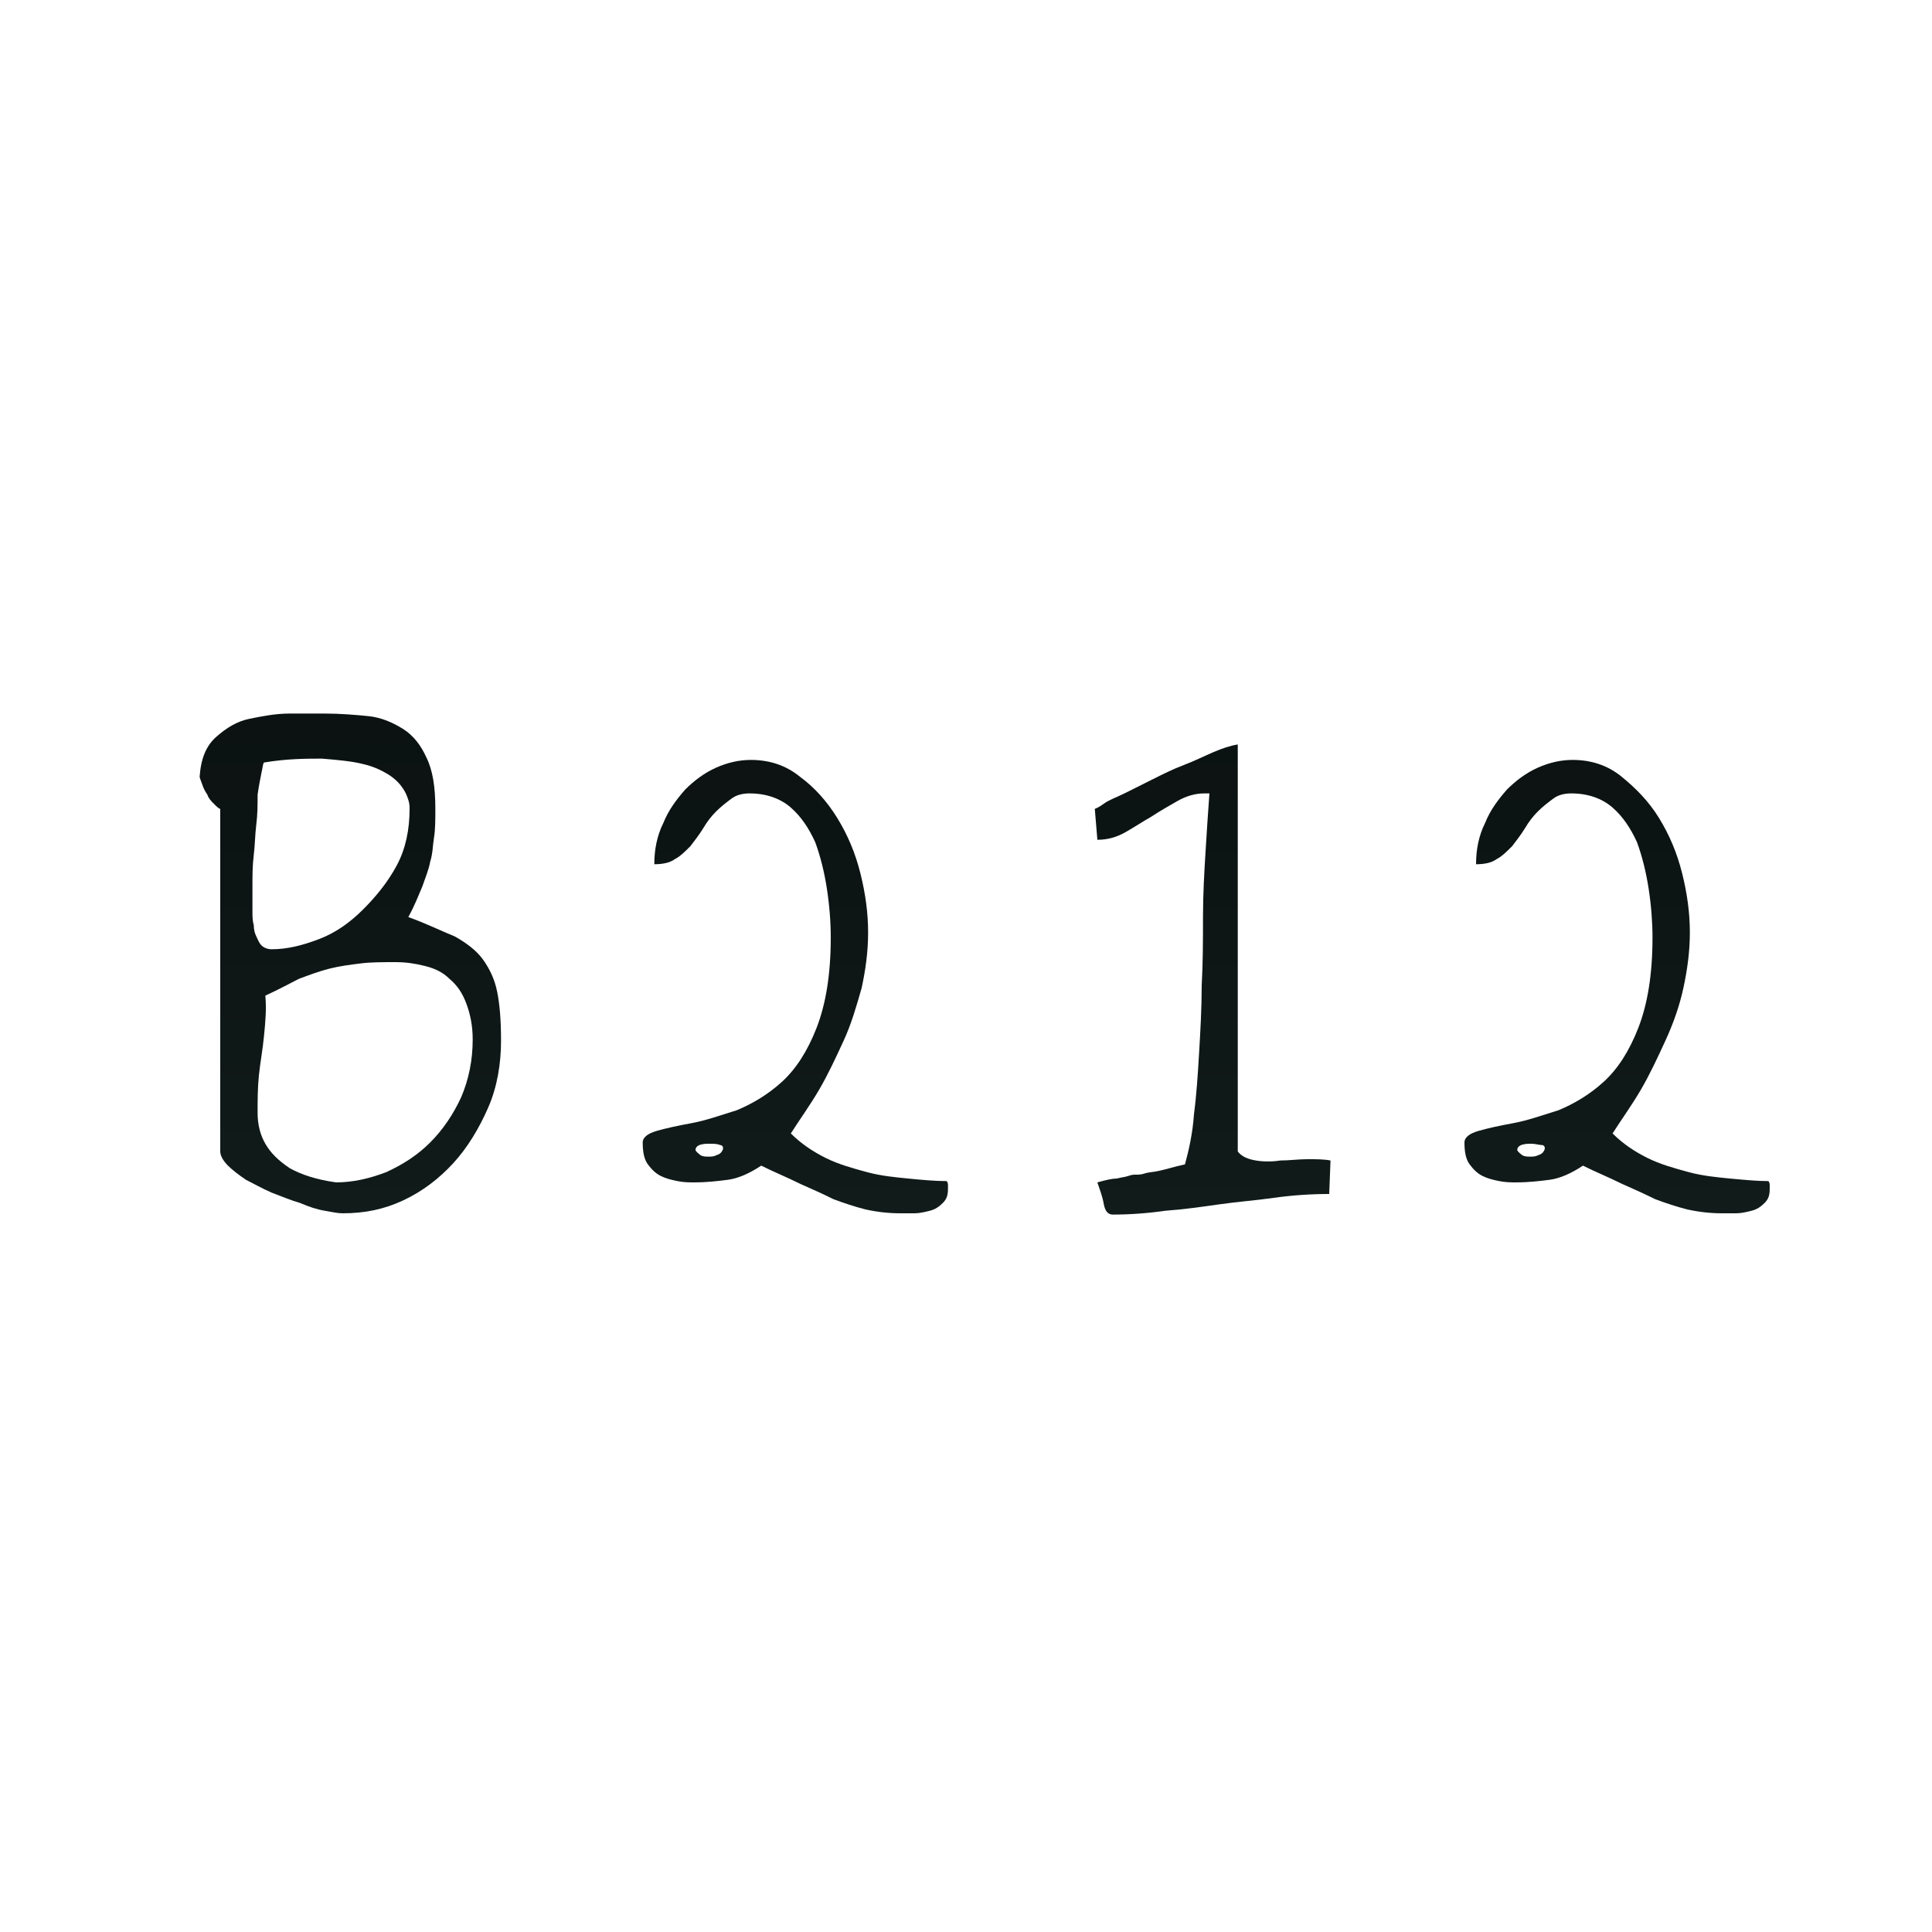
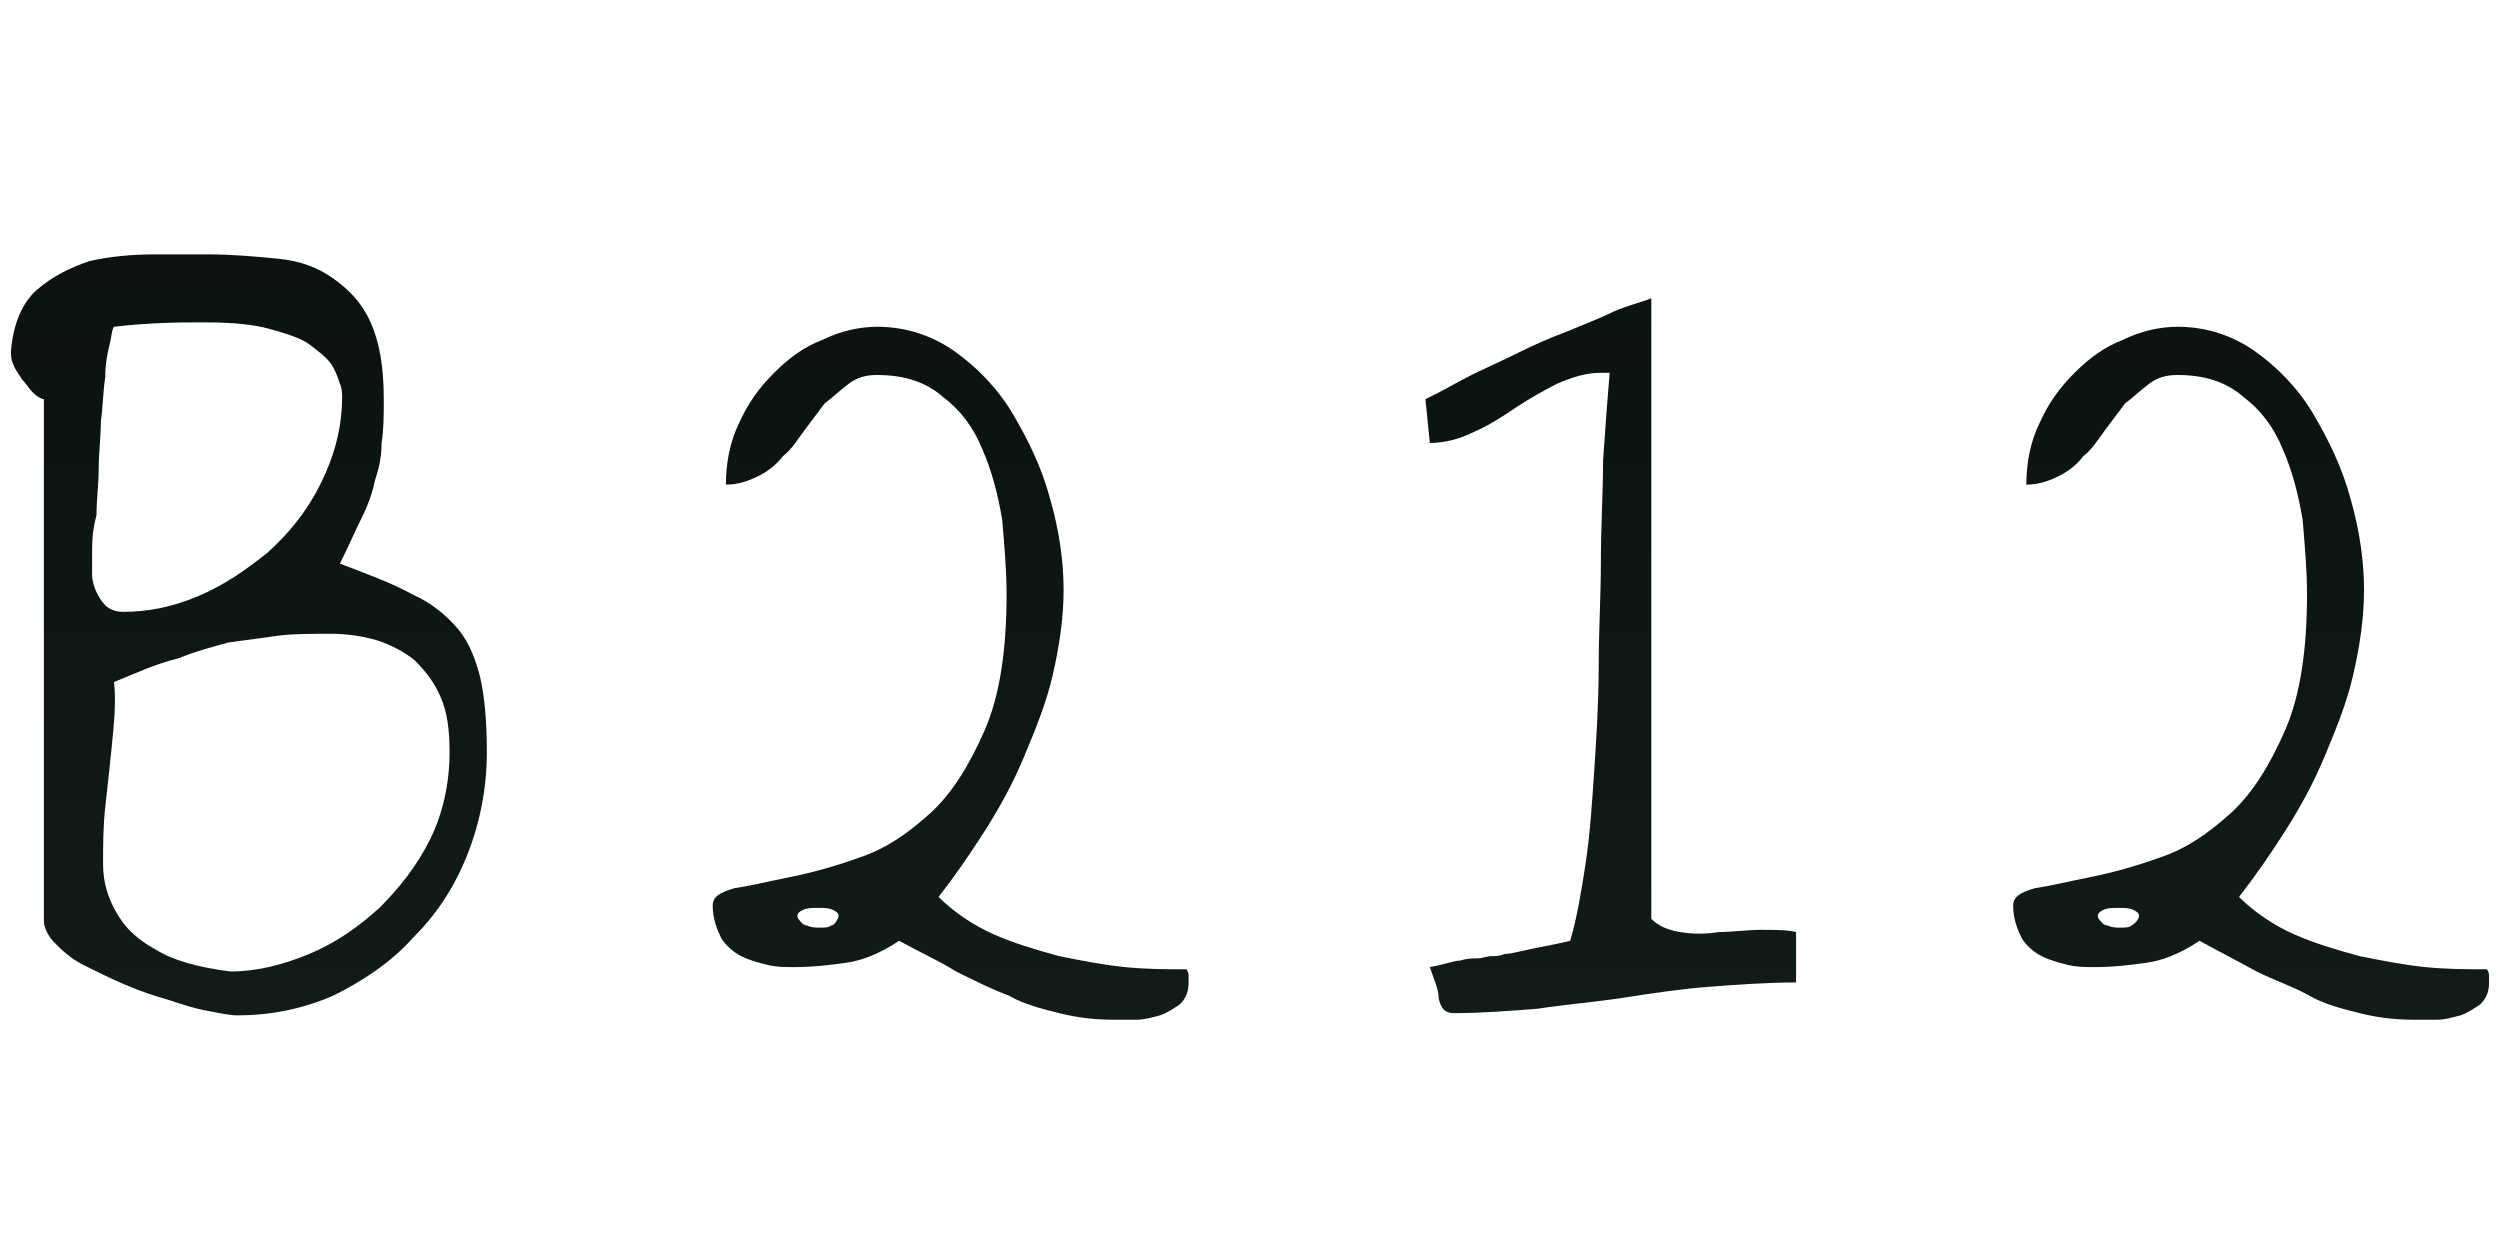
- <svg xmlns="http://www.w3.org/2000/svg" version="1.1" id="layer_1" x="0px" y="0px" viewBox="0 0 150 150" style="enable-background:new 0 0 150 150;" xml:space="preserve">
+ <svg xmlns="http://www.w3.org/2000/svg" version="1.1" id="layer_1" x="0px" y="0px" viewBox="0 0 114 57" style="enable-background:new 0 0 114 57;" xml:space="preserve">
  <style type="text/css">
	.st0{fill:url(#SVGID_1_);}
	.st1{fill:url(#SVGID_2_);}
	.st2{fill:url(#SVGID_3_);}
	.st3{fill:url(#SVGID_4_);}
</style>
  <g>
    <g>
      <g>
        <g>
          <g>
-             <linearGradient id="SVGID_1_" gradientUnits="userSpaceOnUse" x1="27.223" y1="96.545" x2="27.223" y2="57.761" gradientTransform="matrix(1 0 0 -1 0 152)">
+             <linearGradient id="SVGID_1_" gradientUnits="userSpaceOnUse" x1="11.327" y1="46.419" x2="11.327" y2="11.679" gradientTransform="matrix(1 0 0 -1 0 58)">
              <stop offset="0" style="stop-color:#0B1211" />
              <stop offset="1" style="stop-color:#101B1A" />
            </linearGradient>
-             <path class="st0" d="M17.1,62.8c-0.1,0-0.3-0.2-0.5-0.4c-0.2-0.2-0.4-0.4-0.5-0.7c-0.2-0.3-0.3-0.5-0.4-0.8       c-0.1-0.3-0.2-0.5-0.2-0.6c0.1-1.4,0.5-2.4,1.3-3.1c0.8-0.7,1.6-1.2,2.6-1.4s2-0.4,3.1-0.4c1.1,0,1.9,0,2.7,0       c1.2,0,2.4,0.1,3.4,0.2c1,0.1,1.9,0.5,2.7,1c0.8,0.5,1.4,1.3,1.8,2.2c0.5,1,0.7,2.3,0.7,4c0,0.8,0,1.6-0.1,2.2       s-0.1,1.3-0.3,1.9c-0.1,0.6-0.4,1.3-0.6,1.9c-0.3,0.7-0.6,1.5-1.1,2.4c1.4,0.5,2.6,1.1,3.6,1.5c0.9,0.5,1.7,1.1,2.2,1.8       c0.5,0.7,0.9,1.5,1.1,2.5c0.2,1,0.3,2.2,0.3,3.8c0,1.8-0.3,3.6-1,5.2c-0.7,1.6-1.6,3.1-2.7,4.3s-2.4,2.2-3.9,2.9       c-1.5,0.7-3,1-4.7,1c-0.4,0-0.8-0.1-1.4-0.2c-0.6-0.1-1.2-0.3-1.9-0.6c-0.7-0.2-1.4-0.5-2.2-0.8c-0.7-0.3-1.4-0.7-2-1       c-0.6-0.4-1.1-0.8-1.4-1.1c-0.4-0.4-0.6-0.8-0.6-1.1V62.8 M20.6,77.3c0.1,1,0,2.1-0.1,3.1c-0.1,1.1-0.3,2.1-0.4,3.1       c-0.1,1-0.1,2-0.1,2.9c0,0.9,0.2,1.7,0.6,2.4s1,1.3,1.9,1.9c0.9,0.5,2.1,0.9,3.6,1.1c1.3,0,2.6-0.3,3.9-0.8       c1.3-0.6,2.4-1.3,3.4-2.3c1-1,1.8-2.2,2.4-3.5c0.6-1.4,0.9-2.9,0.9-4.5c0-1.1-0.2-2-0.5-2.8c-0.3-0.8-0.7-1.4-1.3-1.9       c-0.5-0.5-1.1-0.8-1.9-1s-1.5-0.3-2.3-0.3c-1,0-1.9,0-2.7,0.1s-1.6,0.2-2.4,0.4c-0.8,0.2-1.6,0.5-2.4,0.8       C22.6,76.3,21.7,76.8,20.6,77.3 M19.6,70.8c0,0.3,0,0.7,0.1,1c0,0.4,0.1,0.7,0.2,0.9s0.2,0.5,0.4,0.7c0.2,0.2,0.5,0.3,0.8,0.3       c1.2,0,2.4-0.3,3.7-0.8c1.3-0.5,2.4-1.3,3.4-2.3c1-1,1.9-2.1,2.6-3.4c0.7-1.3,1-2.8,1-4.4c0-0.2,0-0.4-0.1-0.7       c-0.1-0.3-0.2-0.6-0.5-1c-0.2-0.3-0.6-0.7-1.1-1c-0.5-0.3-1.1-0.6-2-0.8c-0.8-0.2-1.9-0.3-3.1-0.4c-1.2,0-2.7,0-4.5,0.3       c-0.1,0.1-0.1,0.4-0.2,0.8c-0.1,0.5-0.2,1-0.3,1.7C20,62.5,20,63.2,19.9,64c-0.1,0.8-0.1,1.6-0.2,2.4c-0.1,0.8-0.1,1.6-0.1,2.4       C19.6,69.6,19.6,70.2,19.6,70.8L19.6,70.8z" />
-             <linearGradient id="SVGID_2_" gradientUnits="userSpaceOnUse" x1="61.673" y1="96.545" x2="61.673" y2="57.761" gradientTransform="matrix(1 0 0 -1 0 152)">
+             <path class="st0" d="M2,18.2c-0.1,0-0.3-0.1-0.5-0.3c-0.2-0.2-0.3-0.4-0.5-0.6c-0.1-0.2-0.3-0.4-0.4-0.7       c-0.1-0.2-0.1-0.4-0.1-0.6c0.1-1.2,0.5-2.2,1.2-2.8c0.7-0.6,1.5-1,2.4-1.3C5,11.7,6,11.6,7,11.6c1,0,1.8,0,2.5,0       c1.1,0,2.2,0.1,3.2,0.2c1,0.1,1.8,0.4,2.5,0.9c0.7,0.5,1.3,1.1,1.7,2c0.4,0.9,0.6,2,0.6,3.5c0,0.7,0,1.4-0.1,2       c0,0.6-0.1,1.1-0.3,1.7c-0.1,0.5-0.3,1.1-0.6,1.7c-0.3,0.6-0.6,1.3-1,2.1c1.3,0.5,2.4,0.9,3.3,1.4c0.9,0.4,1.6,1,2.1,1.6       c0.5,0.6,0.8,1.4,1,2.2c0.2,0.9,0.3,2,0.3,3.4c0,1.6-0.3,3.2-0.9,4.7c-0.6,1.5-1.4,2.7-2.5,3.8c-1,1.1-2.2,1.9-3.6,2.6       c-1.4,0.6-2.8,0.9-4.4,0.9c-0.3,0-0.8-0.1-1.3-0.2c-0.6-0.1-1.2-0.3-1.8-0.5c-0.7-0.2-1.3-0.4-2-0.7C5,44.6,4.4,44.3,3.8,44       c-0.6-0.3-1-0.7-1.3-1c-0.3-0.3-0.5-0.7-0.5-1V18.2 M5.2,31.1C5.3,32,5.2,33,5.1,34c-0.1,1-0.2,1.9-0.3,2.8       c-0.1,0.9-0.1,1.8-0.1,2.6c0,0.8,0.2,1.5,0.6,2.2s0.9,1.2,1.8,1.7c0.8,0.5,1.9,0.8,3.4,1c1.2,0,2.4-0.3,3.6-0.8       s2.2-1.2,3.2-2.1c0.9-0.9,1.7-1.9,2.3-3.1c0.6-1.2,0.9-2.6,0.9-4c0-1-0.1-1.8-0.4-2.5c-0.3-0.7-0.7-1.2-1.2-1.7       c-0.5-0.4-1.1-0.7-1.7-0.9c-0.7-0.2-1.4-0.3-2.1-0.3c-0.9,0-1.8,0-2.5,0.1c-0.7,0.1-1.5,0.2-2.2,0.3c-0.7,0.2-1.5,0.4-2.2,0.7       C7,30.3,6.2,30.7,5.2,31.1 M4.2,25.3c0,0.3,0,0.6,0,0.9c0,0.3,0.1,0.6,0.2,0.8c0.1,0.2,0.2,0.4,0.4,0.6       c0.2,0.2,0.5,0.3,0.8,0.3c1.1,0,2.2-0.2,3.4-0.7s2.2-1.2,3.2-2c1-0.9,1.8-1.9,2.4-3.1c0.6-1.2,1-2.5,1-4c0-0.1,0-0.4-0.1-0.6       c-0.1-0.3-0.2-0.6-0.4-0.9c-0.2-0.3-0.6-0.6-1-0.9s-1.1-0.5-1.8-0.7s-1.7-0.3-2.9-0.3c-1.1,0-2.5,0-4.2,0.2       C5.1,15,5.1,15.3,5,15.7c-0.1,0.4-0.2,0.9-0.2,1.5c-0.1,0.6-0.1,1.3-0.2,2c0,0.7-0.1,1.5-0.1,2.2s-0.1,1.4-0.1,2.1       C4.2,24.2,4.2,24.8,4.2,25.3L4.2,25.3z" />
+             <linearGradient id="SVGID_2_" gradientUnits="userSpaceOnUse" x1="43.332" y1="46.419" x2="43.332" y2="11.679" gradientTransform="matrix(1 0 0 -1 0 58)">
              <stop offset="0" style="stop-color:#0B1211" />
              <stop offset="1" style="stop-color:#101B1A" />
            </linearGradient>
-             <path class="st1" d="M59.1,90.5c-0.9,0.6-1.8,1-2.6,1.1c-0.8,0.1-1.6,0.2-2.6,0.2c-0.4,0-0.8,0-1.3-0.1s-0.9-0.2-1.3-0.4       c-0.4-0.2-0.7-0.5-1-0.9c-0.3-0.4-0.4-1-0.4-1.7c0-0.4,0.4-0.7,1.1-0.9c0.7-0.2,1.6-0.4,2.7-0.6c1.1-0.2,2.2-0.6,3.5-1       c1.2-0.5,2.4-1.2,3.5-2.2c1.1-1,2-2.4,2.7-4.2c0.7-1.8,1.1-4.1,1.1-7c0-1.2-0.1-2.5-0.3-3.8c-0.2-1.3-0.5-2.5-0.9-3.6       c-0.5-1.1-1.1-2-1.9-2.7c-0.8-0.7-1.9-1.1-3.2-1.1c-0.5,0-1,0.1-1.4,0.4c-0.4,0.3-0.8,0.6-1.2,1c-0.4,0.4-0.7,0.8-1,1.3       c-0.3,0.5-0.7,1-1,1.4c-0.4,0.4-0.8,0.8-1.2,1c-0.4,0.3-1,0.4-1.6,0.4c0-1.1,0.2-2.2,0.7-3.2c0.4-1,1-1.8,1.7-2.6       c0.7-0.7,1.5-1.3,2.4-1.7c0.9-0.4,1.8-0.6,2.7-0.6c1.4,0,2.7,0.4,3.8,1.3c1.1,0.8,2.1,1.9,2.9,3.2c0.8,1.3,1.4,2.7,1.8,4.3       s0.6,3.1,0.6,4.6c0,1.5-0.2,2.9-0.5,4.3c-0.4,1.4-0.8,2.8-1.4,4.1c-0.6,1.3-1.2,2.6-1.9,3.8c-0.7,1.2-1.5,2.3-2.2,3.4       c0.8,0.8,1.7,1.4,2.7,1.9c1,0.5,2.1,0.8,3.2,1.1c1.1,0.3,2.2,0.4,3.2,0.5s2.1,0.2,3,0.2c0,0,0.1,0.1,0.1,0.3c0,0.1,0,0.2,0,0.3       c0,0.5-0.1,0.8-0.4,1.1c-0.3,0.3-0.6,0.5-1,0.6c-0.4,0.1-0.8,0.2-1.2,0.2c-0.4,0-0.8,0-1.1,0c-0.9,0-1.8-0.1-2.7-0.3       c-0.8-0.2-1.7-0.5-2.5-0.8c-0.8-0.4-1.7-0.8-2.6-1.2C61.1,91.4,60.1,91,59.1,90.5 M56.1,89.3c0.1-0.2,0-0.4-0.2-0.4       c-0.2-0.1-0.5-0.1-0.8-0.1s-0.5,0-0.8,0.1c-0.2,0.1-0.3,0.2-0.3,0.4c0.1,0.2,0.3,0.3,0.4,0.4c0.2,0.1,0.4,0.1,0.6,0.1       s0.4,0,0.6-0.1C55.9,89.6,56,89.5,56.1,89.3z" />
-             <linearGradient id="SVGID_3_" gradientUnits="userSpaceOnUse" x1="94.124" y1="96.545" x2="94.124" y2="57.761" gradientTransform="matrix(1 0 0 -1 0 152)">
+             <path class="st1" d="M41,42.9c-0.9,0.6-1.7,0.9-2.4,1c-0.7,0.1-1.5,0.2-2.4,0.2c-0.4,0-0.8,0-1.2-0.1s-0.8-0.2-1.2-0.4       c-0.4-0.2-0.7-0.5-0.9-0.8c-0.2-0.4-0.4-0.9-0.4-1.5c0-0.4,0.3-0.6,1-0.8c0.7-0.1,1.5-0.3,2.5-0.5c1-0.2,2.1-0.5,3.2-0.9       c1.2-0.4,2.2-1.1,3.2-2c1-0.9,1.8-2.2,2.5-3.8c0.7-1.6,1-3.7,1-6.2c0-1.1-0.1-2.2-0.2-3.4c-0.2-1.2-0.5-2.3-0.9-3.2       c-0.4-1-1-1.8-1.8-2.4c-0.8-0.7-1.8-1-3-1c-0.5,0-0.9,0.1-1.3,0.4c-0.4,0.3-0.7,0.6-1.1,0.9c-0.3,0.4-0.6,0.8-0.9,1.2       c-0.3,0.4-0.6,0.9-1,1.2c-0.3,0.4-0.7,0.7-1.1,0.9c-0.4,0.2-0.9,0.4-1.5,0.4c0-1,0.2-2,0.6-2.8c0.4-0.9,0.9-1.6,1.6-2.3       c0.7-0.7,1.4-1.2,2.2-1.5c0.8-0.4,1.7-0.6,2.5-0.6c1.3,0,2.5,0.4,3.5,1.1s2,1.7,2.7,2.9c0.7,1.2,1.3,2.4,1.7,3.9       c0.4,1.4,0.6,2.8,0.6,4.1c0,1.3-0.2,2.6-0.5,3.9c-0.3,1.3-0.8,2.5-1.3,3.7c-0.5,1.2-1.1,2.3-1.8,3.4s-1.4,2.1-2.1,3       c0.7,0.7,1.6,1.3,2.5,1.7s1.9,0.7,3,1c1,0.2,2,0.4,3,0.5c1,0.1,1.9,0.1,2.8,0.1c0,0,0.1,0.1,0.1,0.3s0,0.2,0,0.3       c0,0.4-0.1,0.7-0.4,1c-0.3,0.2-0.6,0.4-0.9,0.5c-0.4,0.1-0.7,0.2-1.1,0.2c-0.4,0-0.7,0-1,0c-0.9,0-1.7-0.1-2.5-0.3       c-0.8-0.2-1.6-0.4-2.3-0.8c-0.8-0.3-1.6-0.7-2.4-1.1C42.8,43.8,41.9,43.4,41,42.9 M38.2,41.9c0.1-0.2,0-0.3-0.2-0.4       c-0.2-0.1-0.4-0.1-0.7-0.1c-0.3,0-0.5,0-0.7,0.1c-0.2,0.1-0.3,0.2-0.2,0.4c0.1,0.1,0.2,0.3,0.4,0.3c0.2,0.1,0.4,0.1,0.6,0.1       s0.4,0,0.5-0.1C38,42.2,38.1,42.1,38.2,41.9z" />
+             <linearGradient id="SVGID_3_" gradientUnits="userSpaceOnUse" x1="73.479" y1="46.419" x2="73.479" y2="11.679" gradientTransform="matrix(1 0 0 -1 0 58)">
              <stop offset="0" style="stop-color:#0B1211" />
              <stop offset="1" style="stop-color:#101B1A" />
            </linearGradient>
-             <path class="st2" d="M85.2,91.8c0.7-0.2,1.2-0.3,1.5-0.3c0.4-0.1,0.6-0.1,0.9-0.2s0.4-0.1,0.6-0.1c0.2,0,0.4,0,0.7-0.1       s0.7-0.1,1.1-0.2c0.5-0.1,1.1-0.3,2-0.5c0.3-1.1,0.6-2.4,0.7-3.9c0.2-1.5,0.3-3.1,0.4-4.8c0.1-1.7,0.2-3.4,0.2-5.2       c0.1-1.8,0.1-3.6,0.1-5.3c0-1.8,0.1-3.5,0.2-5.1c0.1-1.7,0.2-3.1,0.3-4.5c0,0-0.1,0-0.2,0c-0.1,0-0.2,0-0.2,0       c-0.7,0-1.4,0.2-2.1,0.6c-0.7,0.4-1.4,0.8-2,1.2c-0.7,0.4-1.3,0.8-2,1.2c-0.7,0.4-1.4,0.6-2.2,0.6L85,62.8c0,0,0.3-0.1,0.7-0.4       c0.4-0.3,1-0.5,1.6-0.8c0.6-0.3,1.4-0.7,2.2-1.1c0.8-0.4,1.6-0.8,2.4-1.1s1.6-0.7,2.3-1c0.7-0.3,1.3-0.5,1.9-0.6v31.6       c0.3,0.4,0.8,0.6,1.4,0.7c0.6,0.1,1.3,0.1,1.9,0c0.7,0,1.4-0.1,2.1-0.1c0.7,0,1.3,0,1.8,0.1l-0.1,2.6c-1.4,0-2.9,0.1-4.3,0.3       c-1.4,0.2-2.8,0.3-4.2,0.5c-1.4,0.2-2.8,0.4-4.2,0.5c-1.4,0.2-2.8,0.3-4.1,0.3c-0.4,0-0.6-0.3-0.7-0.8       C85.6,92.9,85.4,92.4,85.2,91.8L85.2,91.8z" />
-             <linearGradient id="SVGID_4_" gradientUnits="userSpaceOnUse" x1="125.469" y1="96.545" x2="125.469" y2="57.761" gradientTransform="matrix(1 0 0 -1 0 152)">
+             <path class="st2" d="M65.2,44.1c0.6-0.1,1.1-0.3,1.4-0.3c0.3-0.1,0.6-0.1,0.8-0.1c0.2,0,0.4-0.1,0.6-0.1c0.2,0,0.4,0,0.6-0.1       c0.3,0,0.6-0.1,1.1-0.2c0.4-0.1,1.1-0.2,1.9-0.4c0.3-1,0.5-2.2,0.7-3.5c0.2-1.3,0.3-2.8,0.4-4.3s0.2-3.1,0.2-4.7       c0-1.6,0.1-3.2,0.1-4.8c0-1.6,0.1-3.1,0.1-4.6c0.1-1.5,0.2-2.8,0.3-4c0,0-0.1,0-0.2,0c-0.1,0-0.2,0-0.2,0c-0.7,0-1.3,0.2-2,0.5       c-0.6,0.3-1.3,0.7-1.9,1.1c-0.6,0.4-1.2,0.8-1.9,1.1c-0.6,0.3-1.3,0.5-2,0.5L65,18.2c0,0,0.2-0.1,0.6-0.3       c0.4-0.2,0.9-0.5,1.5-0.8s1.3-0.6,2.1-1c0.8-0.4,1.5-0.7,2.3-1c0.7-0.3,1.5-0.6,2.1-0.9c0.7-0.3,1.2-0.4,1.7-0.6v28.3       c0.3,0.3,0.7,0.5,1.3,0.6c0.6,0.1,1.2,0.1,1.8,0c0.6,0,1.3-0.1,1.9-0.1c0.6,0,1.2,0,1.6,0.1l0,2.3c-1.3,0-2.7,0.1-4,0.2       c-1.3,0.1-2.6,0.3-3.9,0.5c-1.3,0.2-2.6,0.3-3.9,0.5c-1.3,0.1-2.6,0.2-3.8,0.2c-0.4,0-0.6-0.2-0.7-0.7       C65.6,45.1,65.4,44.7,65.2,44.1L65.2,44.1z" />
+             <linearGradient id="SVGID_4_" gradientUnits="userSpaceOnUse" x1="102.6" y1="46.419" x2="102.6" y2="11.679" gradientTransform="matrix(1 0 0 -1 0 58)">
              <stop offset="0" style="stop-color:#0B1211" />
              <stop offset="1" style="stop-color:#101B1A" />
            </linearGradient>
-             <path class="st3" d="M122.9,90.5c-0.9,0.6-1.8,1-2.6,1.1c-0.8,0.1-1.6,0.2-2.6,0.2c-0.4,0-0.8,0-1.3-0.1s-0.9-0.2-1.3-0.4       c-0.4-0.2-0.7-0.5-1-0.9c-0.3-0.4-0.4-1-0.4-1.7c0-0.4,0.4-0.7,1.1-0.9c0.7-0.2,1.6-0.4,2.7-0.6c1.1-0.2,2.2-0.6,3.5-1       c1.2-0.5,2.4-1.2,3.5-2.2c1.1-1,2-2.4,2.7-4.2c0.7-1.8,1.1-4.1,1.1-7c0-1.2-0.1-2.5-0.3-3.8c-0.2-1.3-0.5-2.5-0.9-3.6       c-0.5-1.1-1.1-2-1.9-2.7c-0.8-0.7-1.9-1.1-3.2-1.1c-0.5,0-1,0.1-1.4,0.4c-0.4,0.3-0.8,0.6-1.2,1c-0.4,0.4-0.7,0.8-1,1.3       c-0.3,0.5-0.7,1-1,1.4c-0.4,0.4-0.8,0.8-1.2,1c-0.4,0.3-1,0.4-1.6,0.4c0-1.1,0.2-2.2,0.7-3.2c0.4-1,1-1.8,1.7-2.6       c0.7-0.7,1.5-1.3,2.4-1.7c0.9-0.4,1.8-0.6,2.7-0.6c1.4,0,2.7,0.4,3.8,1.3s2.1,1.9,2.9,3.2c0.8,1.3,1.4,2.7,1.8,4.3       s0.6,3.1,0.6,4.6c0,1.5-0.2,2.9-0.5,4.3s-0.8,2.8-1.4,4.1c-0.6,1.3-1.2,2.6-1.9,3.8c-0.7,1.2-1.5,2.3-2.2,3.4       c0.8,0.8,1.7,1.4,2.7,1.9c1,0.5,2.1,0.8,3.2,1.1s2.2,0.4,3.2,0.5c1.1,0.1,2.1,0.2,3,0.2c0,0,0.1,0.1,0.1,0.3c0,0.1,0,0.2,0,0.3       c0,0.5-0.1,0.8-0.4,1.1c-0.3,0.3-0.6,0.5-1,0.6s-0.8,0.2-1.2,0.2s-0.8,0-1.1,0c-0.9,0-1.8-0.1-2.7-0.3       c-0.8-0.2-1.7-0.5-2.5-0.8c-0.8-0.4-1.7-0.8-2.6-1.2C124.9,91.4,123.9,91,122.9,90.5 M119.9,89.3c0.1-0.2,0-0.4-0.2-0.4       s-0.5-0.1-0.8-0.1c-0.3,0-0.5,0-0.8,0.1c-0.2,0.1-0.3,0.2-0.3,0.4c0.1,0.2,0.3,0.3,0.4,0.4c0.2,0.1,0.4,0.1,0.6,0.1       s0.4,0,0.6-0.1C119.7,89.6,119.8,89.5,119.9,89.3L119.9,89.3z" />
+             <path class="st3" d="M100.3,42.9c-0.9,0.6-1.7,0.9-2.4,1c-0.7,0.1-1.5,0.2-2.4,0.2c-0.4,0-0.8,0-1.2-0.1       c-0.4-0.1-0.8-0.2-1.2-0.4c-0.4-0.2-0.7-0.5-0.9-0.8c-0.2-0.4-0.4-0.9-0.4-1.5c0-0.4,0.3-0.6,1-0.8c0.7-0.1,1.5-0.3,2.5-0.5       c1-0.2,2.1-0.5,3.2-0.9c1.2-0.4,2.2-1.1,3.2-2c1-0.9,1.8-2.2,2.5-3.8c0.7-1.6,1-3.7,1-6.2c0-1.1-0.1-2.2-0.2-3.4       c-0.2-1.2-0.5-2.3-0.9-3.2c-0.4-1-1-1.8-1.8-2.4c-0.8-0.7-1.8-1-3-1c-0.5,0-0.9,0.1-1.3,0.4c-0.4,0.3-0.7,0.6-1.1,0.9       c-0.3,0.4-0.6,0.8-0.9,1.2c-0.3,0.4-0.6,0.9-1,1.2c-0.3,0.4-0.7,0.7-1.1,0.9c-0.4,0.2-0.9,0.4-1.5,0.4c0-1,0.2-2,0.6-2.8       c0.4-0.9,0.9-1.6,1.6-2.3c0.7-0.7,1.4-1.2,2.2-1.5c0.8-0.4,1.7-0.6,2.5-0.6c1.3,0,2.5,0.4,3.5,1.1s2,1.7,2.7,2.9       c0.7,1.2,1.3,2.4,1.7,3.9c0.4,1.4,0.6,2.8,0.6,4.1c0,1.3-0.2,2.6-0.5,3.9c-0.3,1.3-0.8,2.5-1.3,3.7c-0.5,1.2-1.1,2.3-1.8,3.4       s-1.4,2.1-2.1,3c0.7,0.7,1.6,1.3,2.5,1.7s1.9,0.7,3,1c1,0.2,2,0.4,3,0.5c1,0.1,1.9,0.1,2.8,0.1c0,0,0.1,0.1,0.1,0.3       c0,0.1,0,0.2,0,0.3c0,0.4-0.1,0.7-0.4,1c-0.3,0.2-0.6,0.4-0.9,0.5c-0.4,0.1-0.7,0.2-1.1,0.2c-0.4,0-0.7,0-1,0       c-0.9,0-1.7-0.1-2.5-0.3s-1.6-0.4-2.3-0.8s-1.6-0.7-2.4-1.1C102,43.8,101.2,43.4,100.3,42.9 M97.5,41.9c0.1-0.2,0-0.3-0.2-0.4       c-0.2-0.1-0.4-0.1-0.7-0.1c-0.3,0-0.5,0-0.7,0.1c-0.2,0.1-0.3,0.2-0.2,0.4c0.1,0.1,0.2,0.3,0.4,0.3c0.2,0.1,0.4,0.1,0.6,0.1       s0.4,0,0.5-0.1C97.2,42.2,97.4,42.1,97.5,41.9L97.5,41.9z" />
          </g>
        </g>
      </g>
    </g>
  </g>
</svg>
